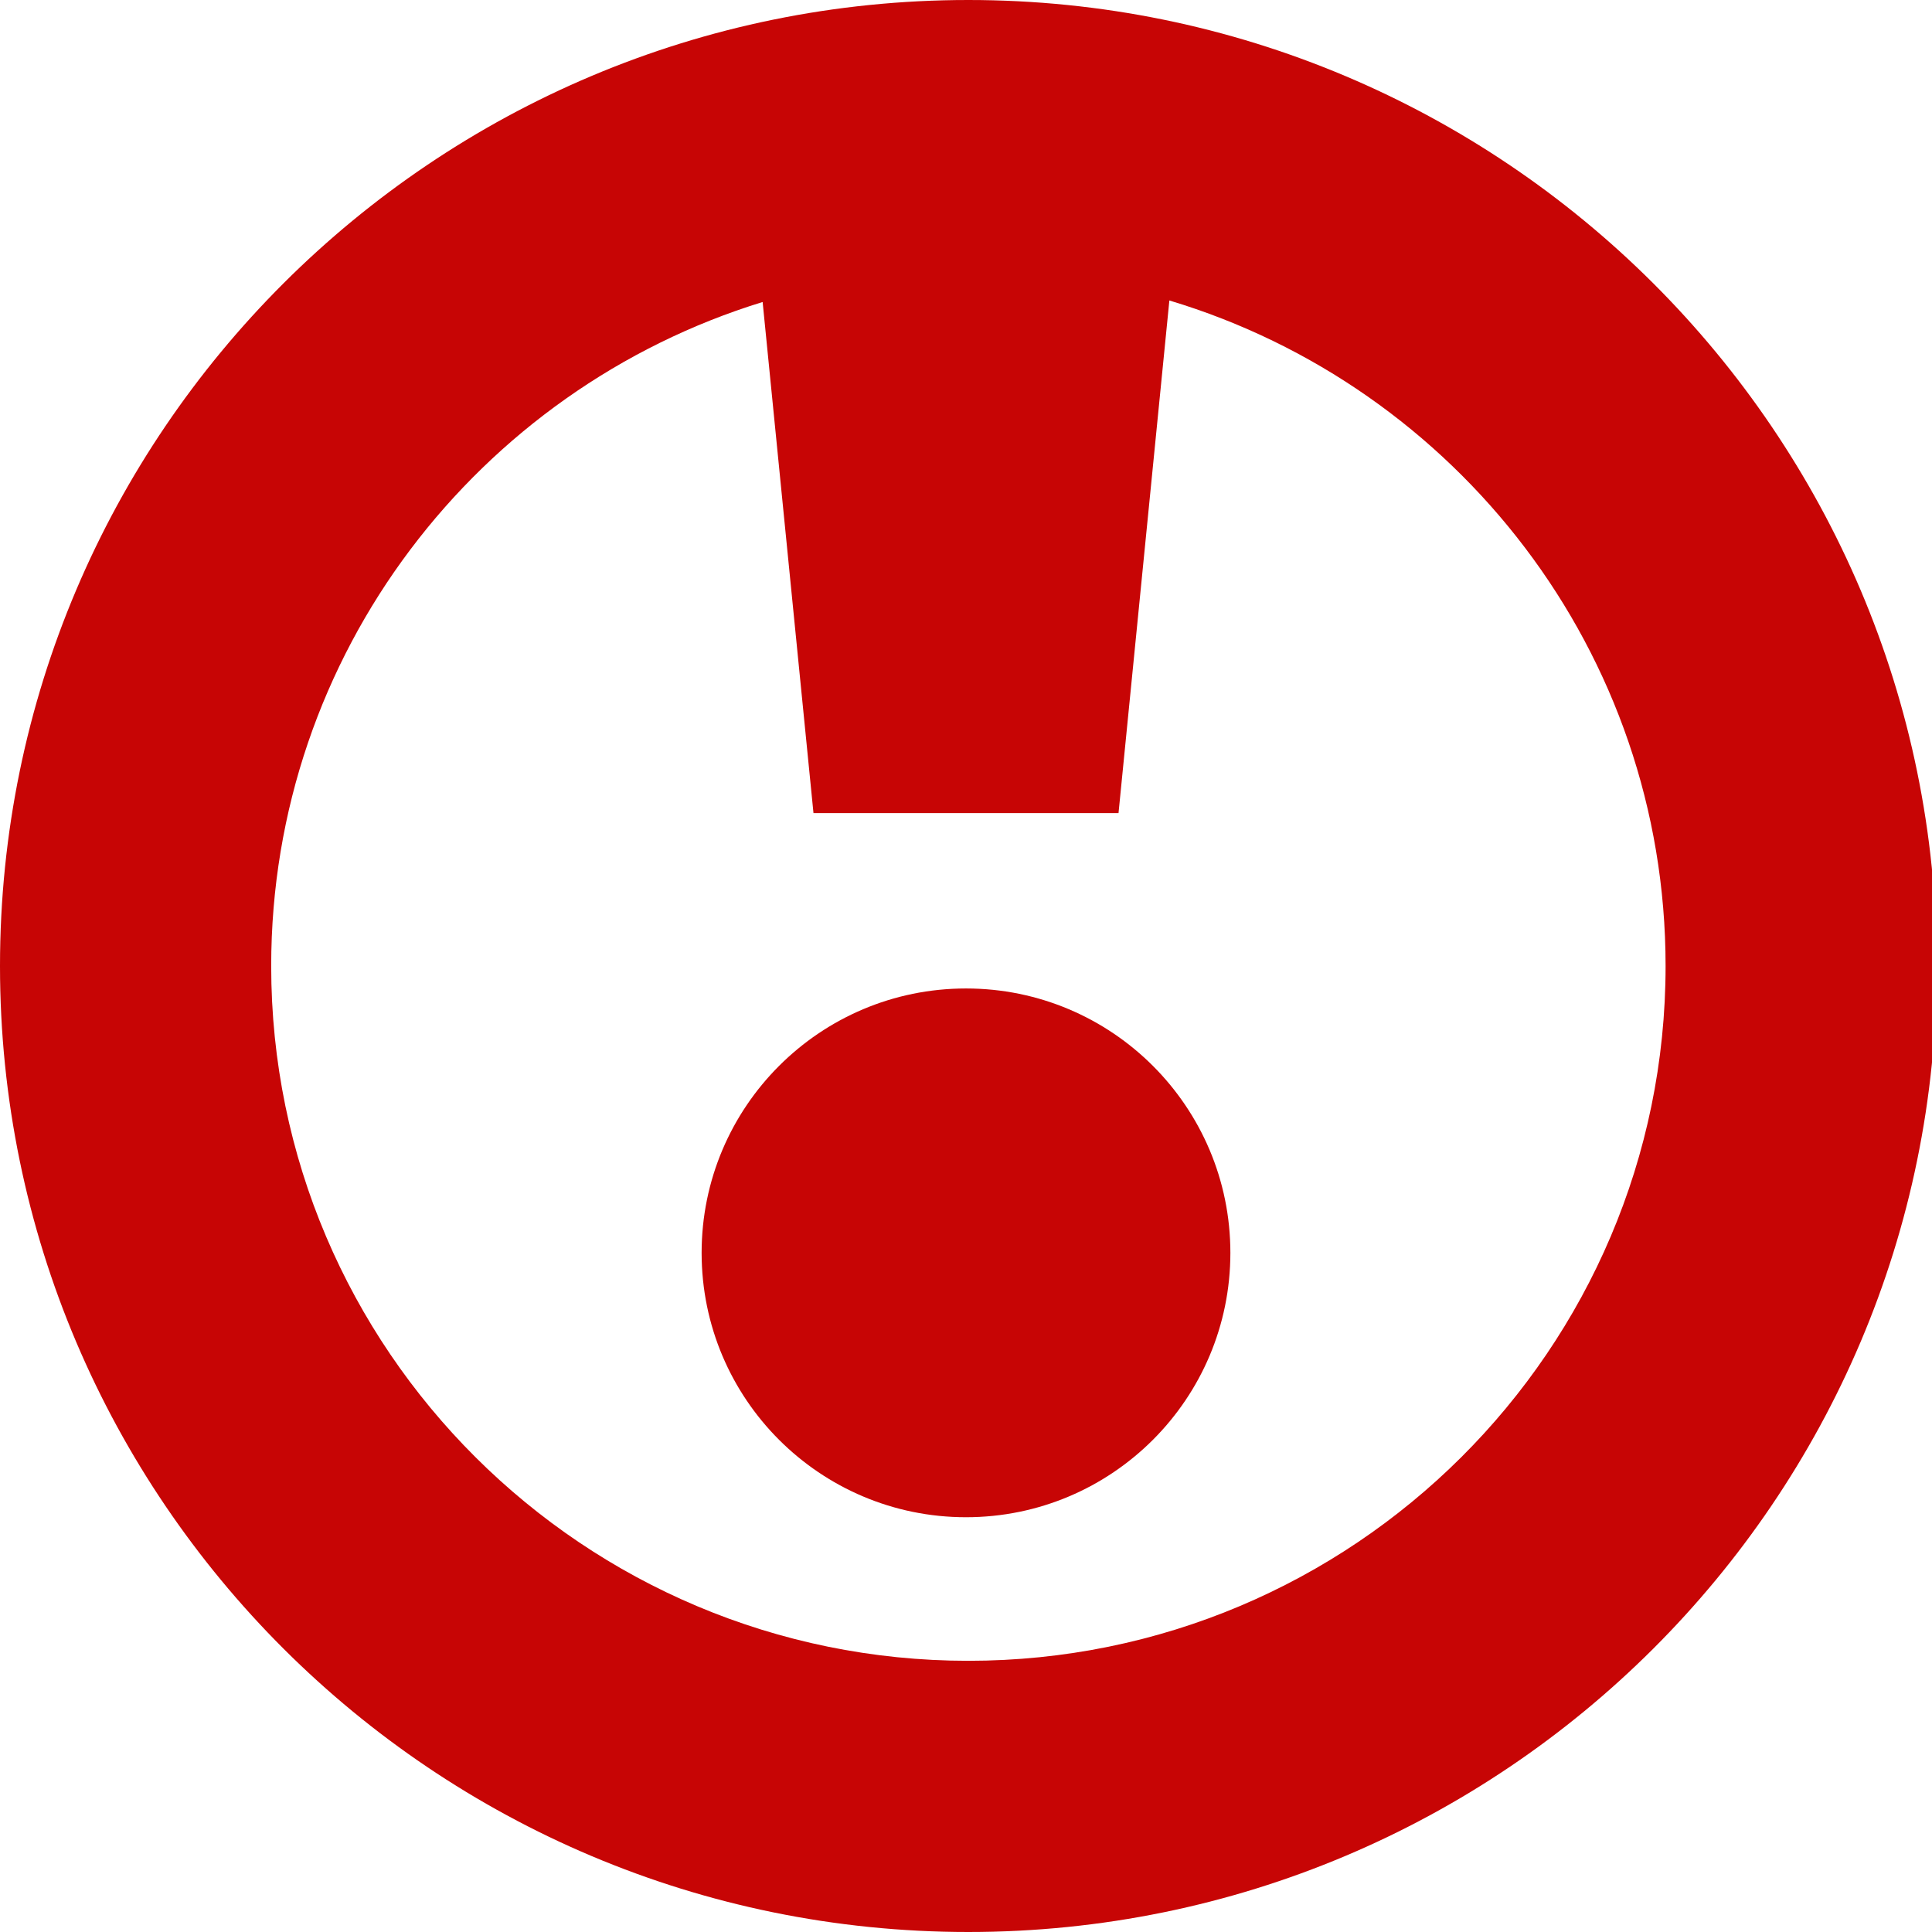
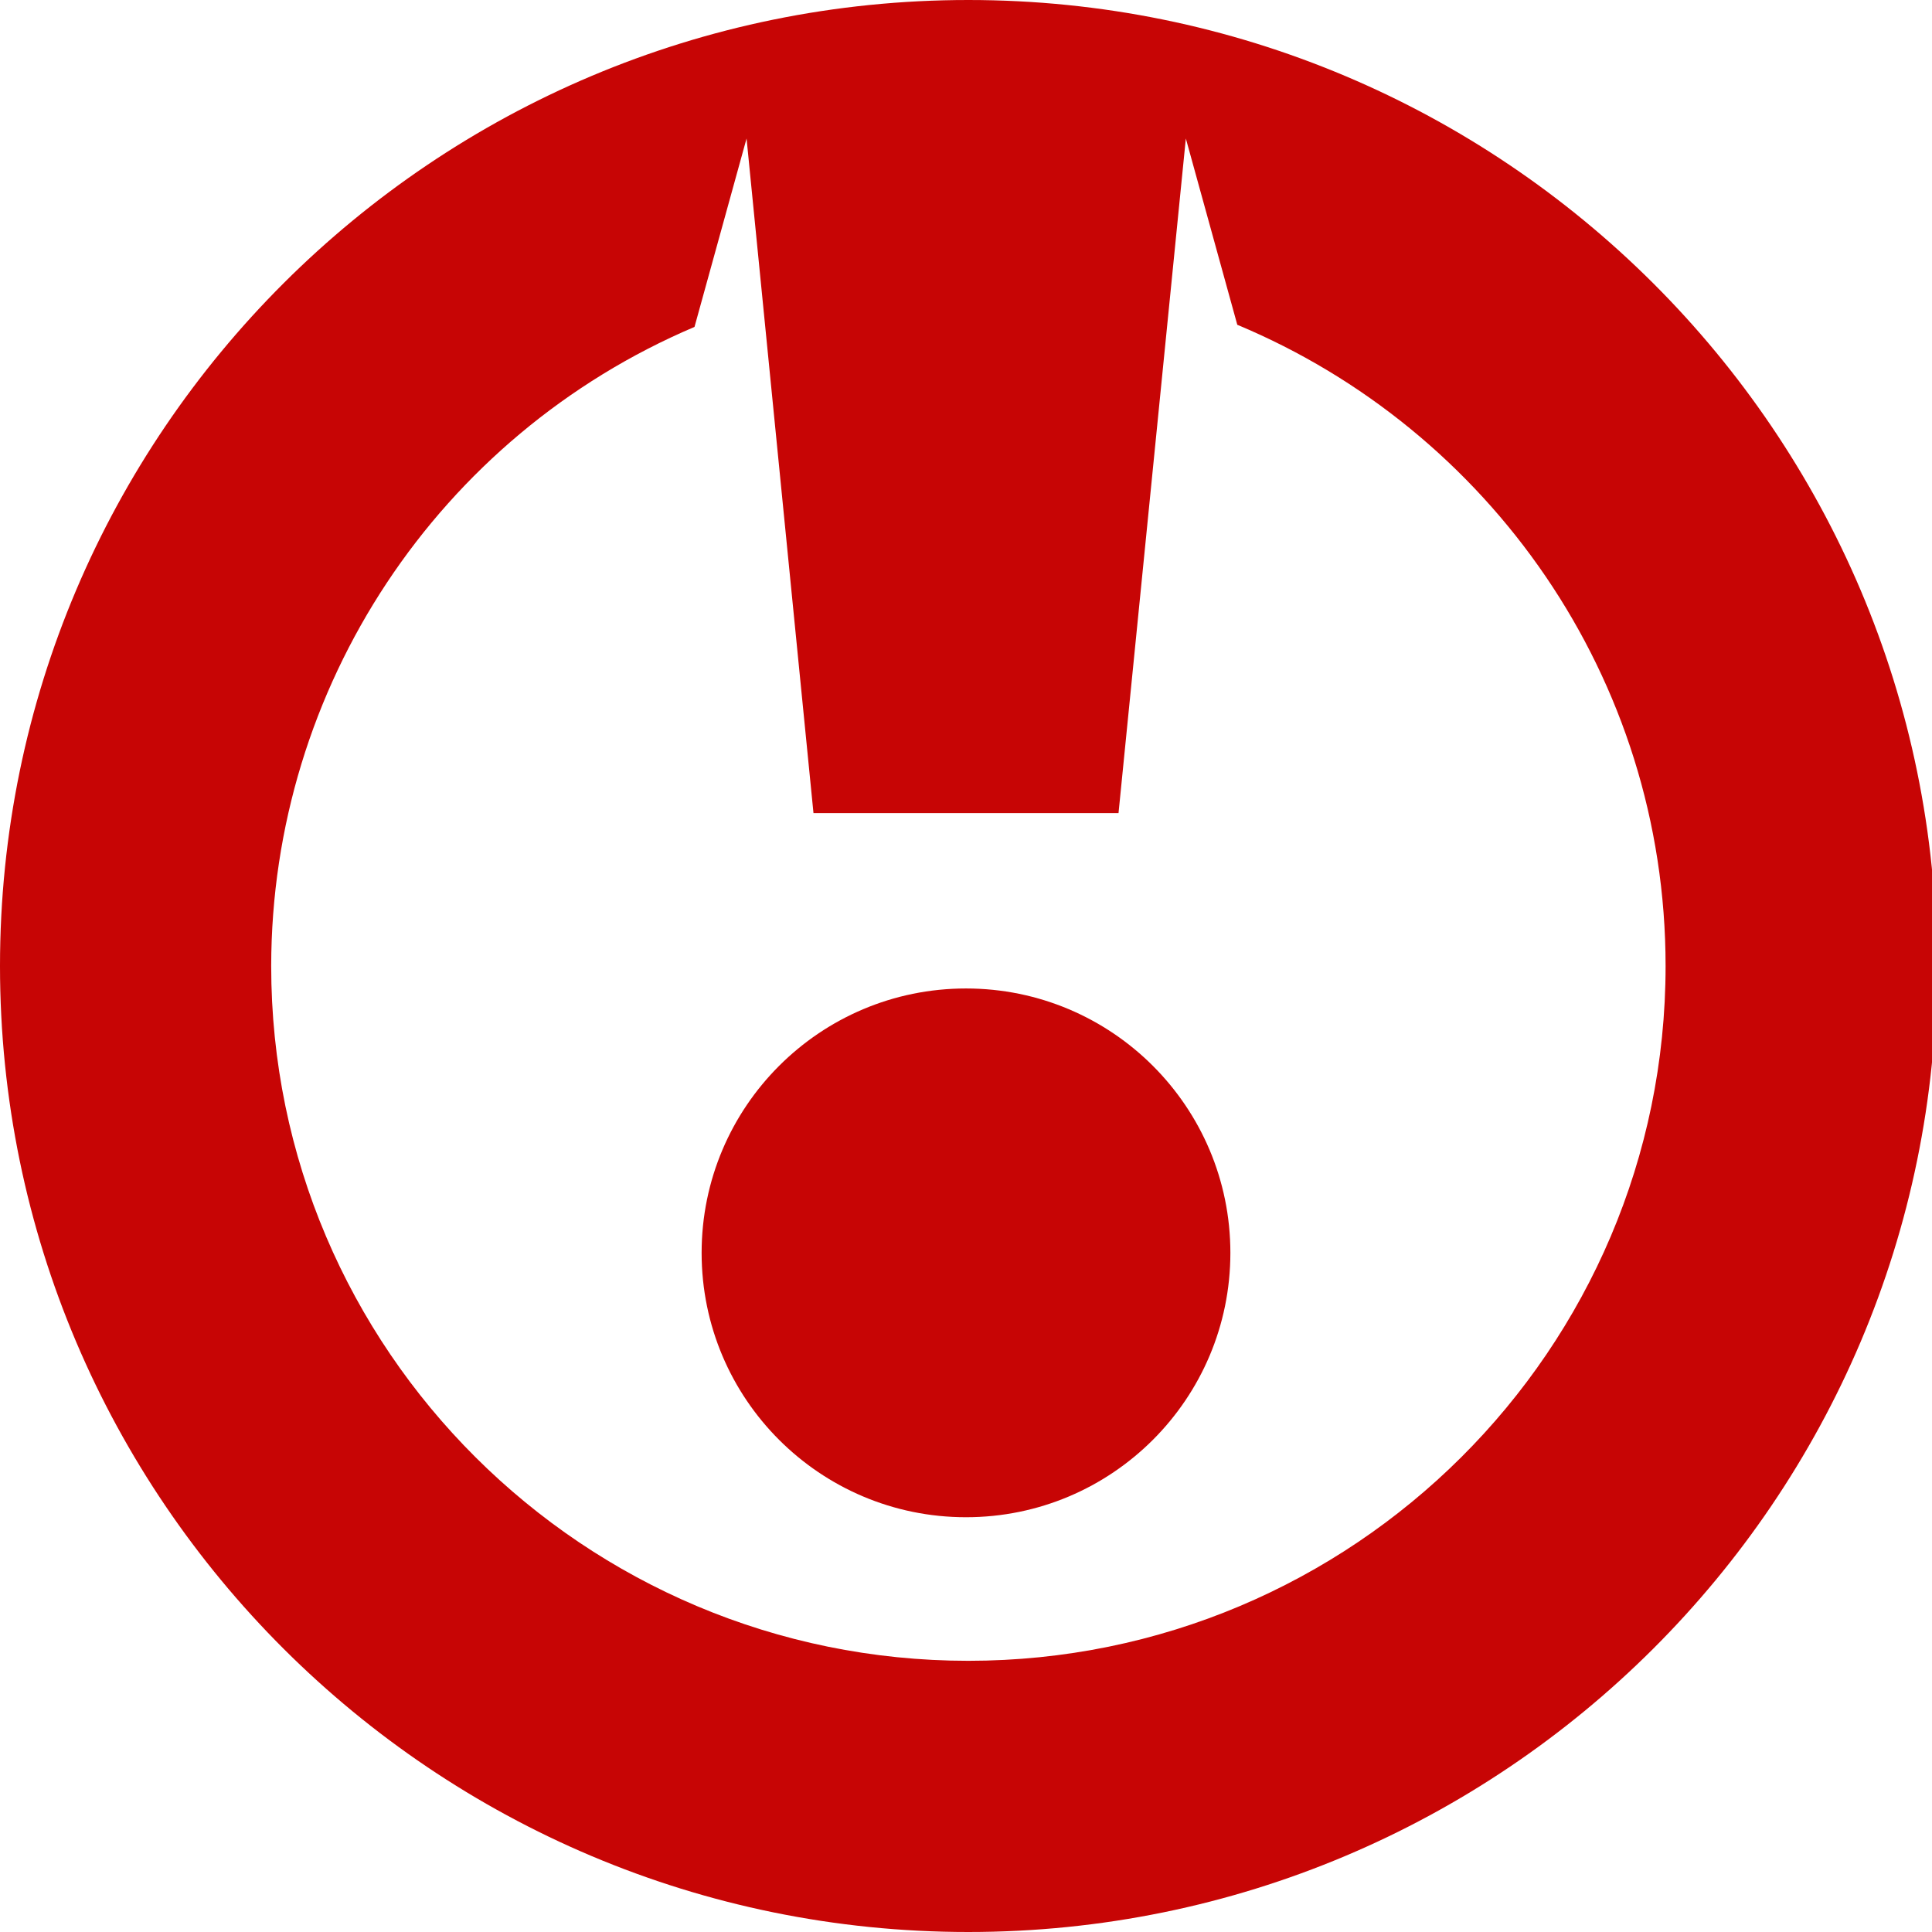
<svg xmlns="http://www.w3.org/2000/svg" viewBox="0 0 19 19">
  <style>*{fill:#C70505;}</style>
  <circle cx="9.5" cy="12.321" r="2.6" />
-   <path d="M9.523 0c5.257 0 9.524 4.257 9.524 9.5S14.78 19 9.523 19C4.267 19 0 14.743 0 9.5S4.267 0 9.523 0ZM11.5 2.955 11 7.996H8L7.5 2.97c-2.797.86-4.833 3.459-4.833 6.53 0 3.773 3.074 6.833 6.856 6.833 3.783 0 6.857-3.06 6.857-6.833 0-3.088-2.059-5.698-4.88-6.545Z" />
+   <path d="M9.523 0c5.257 0 9.524 4.257 9.524 9.5S14.78 19 9.523 19C4.267 19 0 14.743 0 9.5S4.267 0 9.523 0Zm2.139 1.362L11 7.996H8l-.658-6.634-.512 1.853A6.837 6.837 0 0 0 2.667 9.5c0 3.773 3.074 6.833 6.856 6.833 3.783 0 6.857-3.06 6.857-6.833 0-2.838-1.739-5.273-4.212-6.306l-.506-1.832Z" />
+   <circle cx="9.5" cy="21.5" r="2.5" />
+   <circle cx="1.092" cy="20.092" r="1.092" />
+   <circle cx="17.908" cy="20.092" r="1.092" />
+   <path d="M27.672 19.036a9.5 9.5 0 1 0 8.105 15.57l-1.892-1.587A7.028 7.028 0 0 1 28.5 35.53a7.03 7.03 0 0 1-.613-14.033l-.215-2.461Z" />
+   <path d="M36.727 33.25A9.499 9.499 0 0 0 28.5 19v9.5l8.227 4.75Z" />
</svg>
